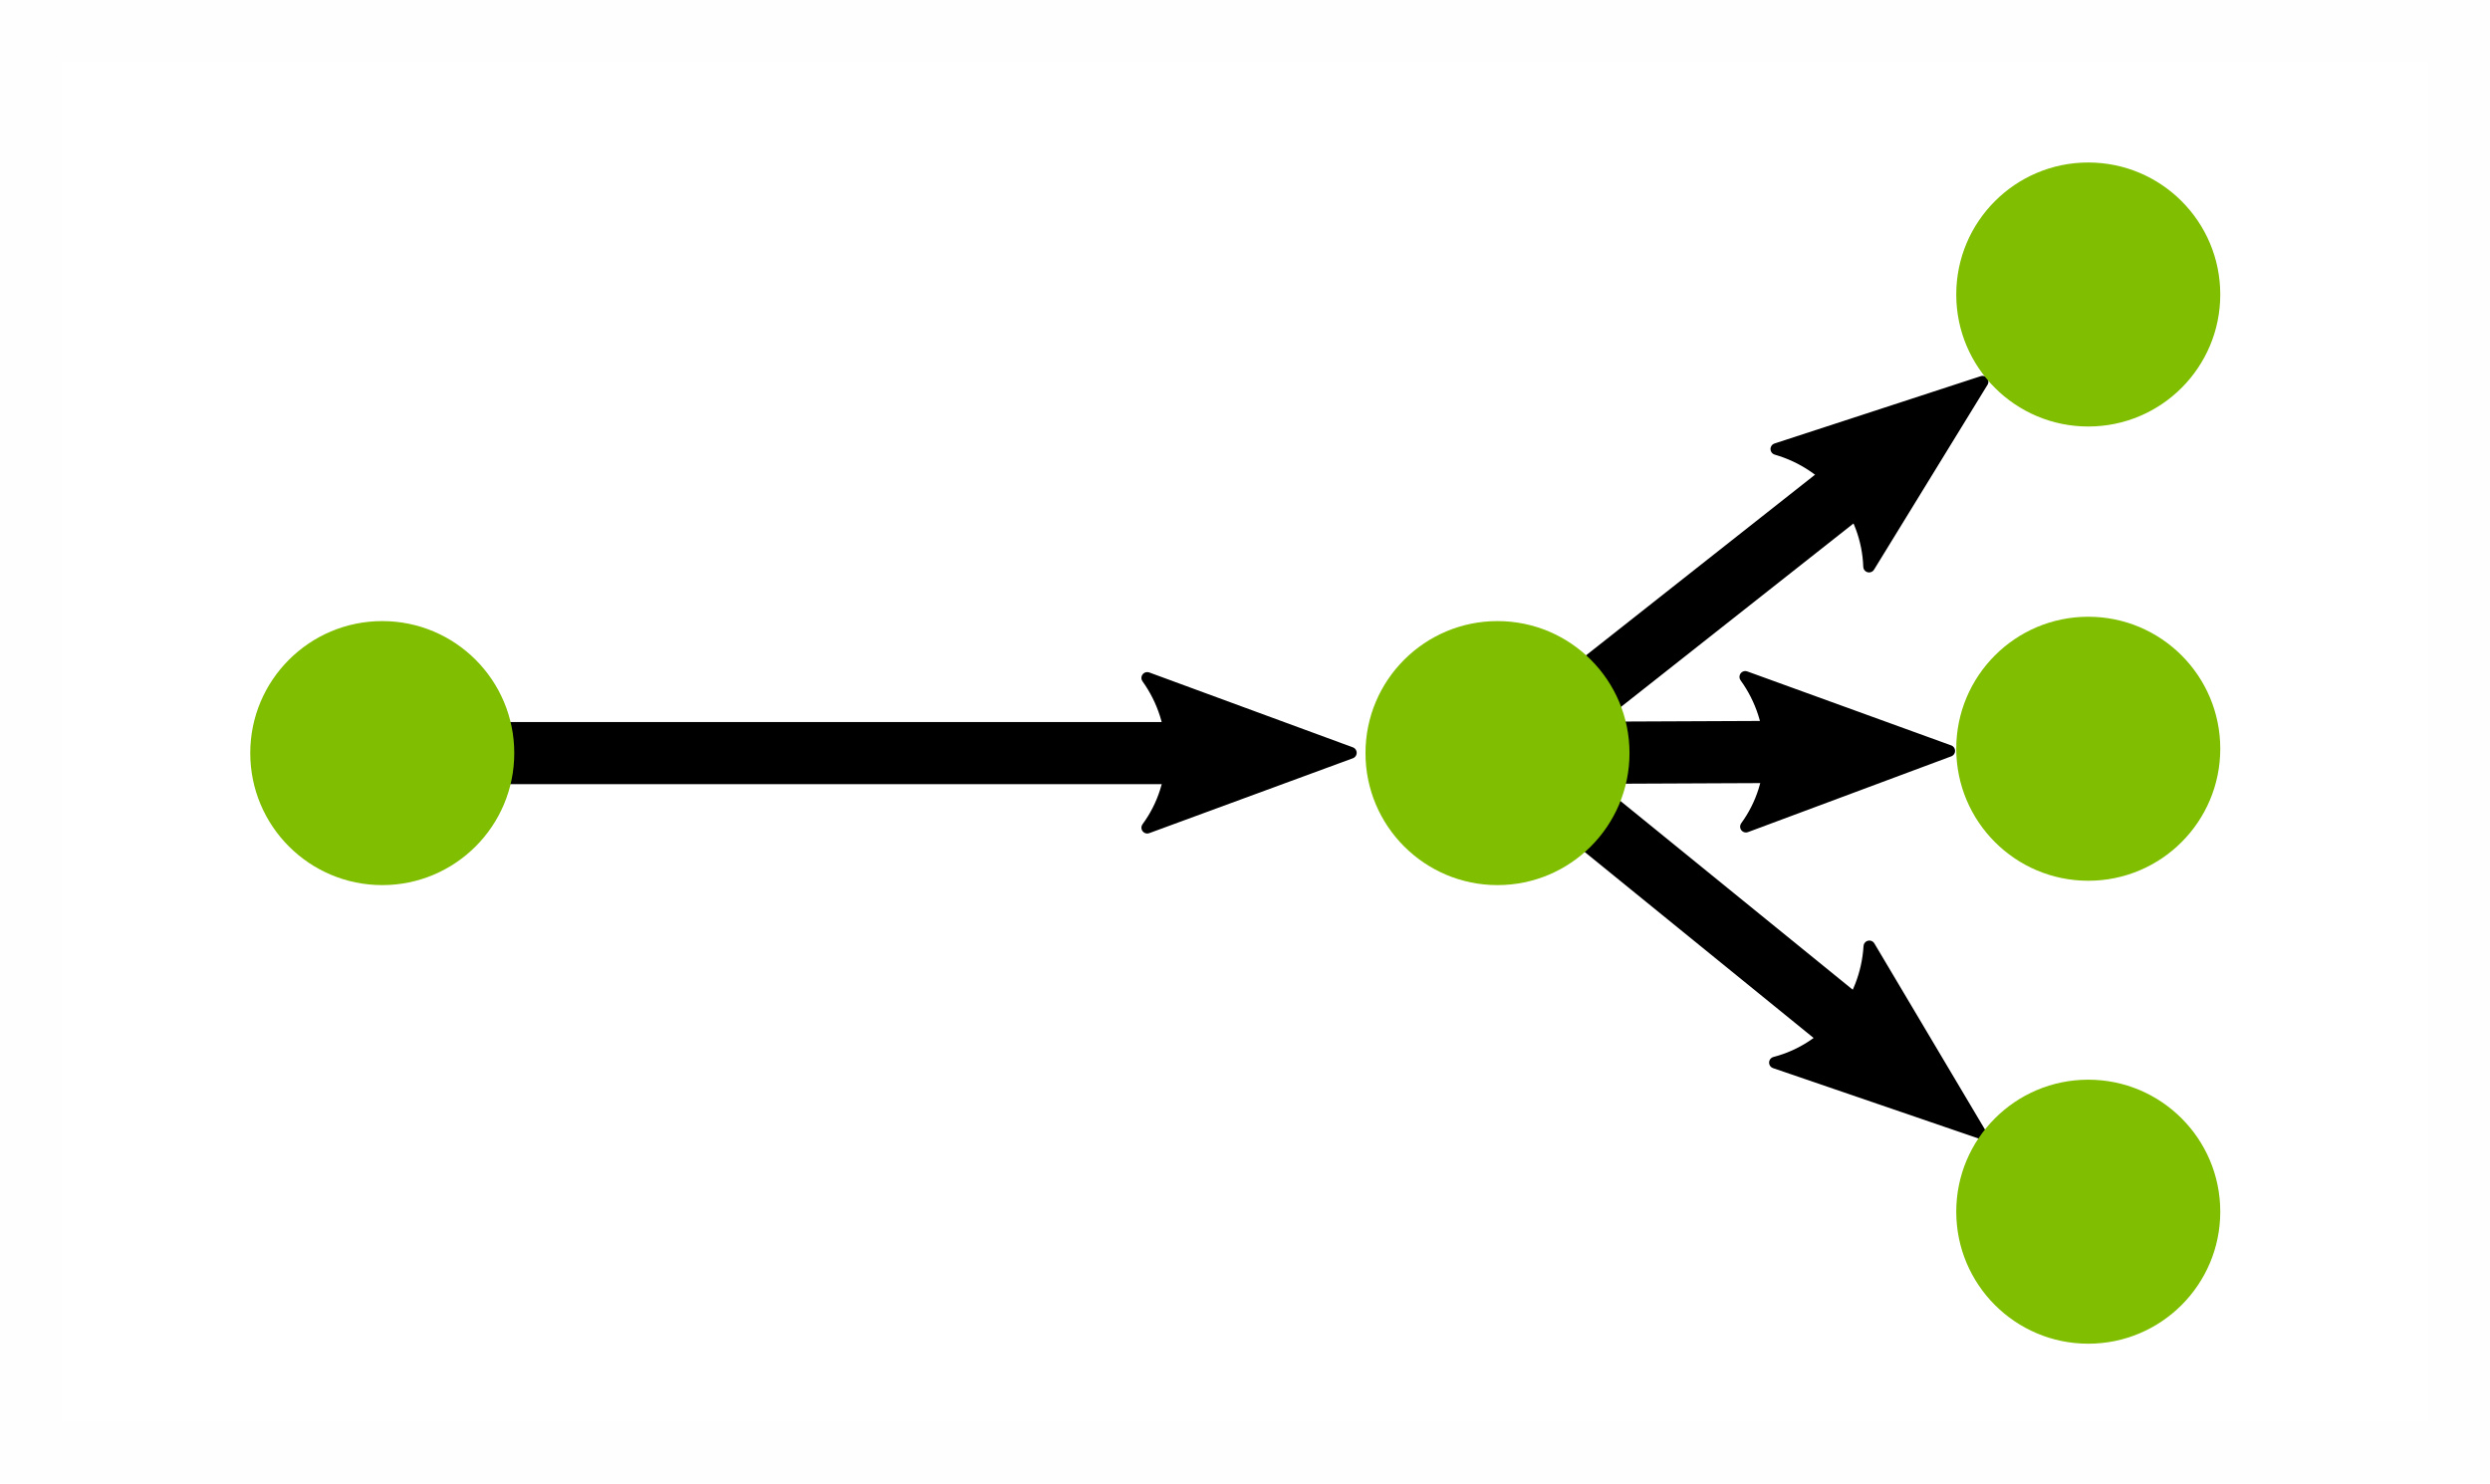
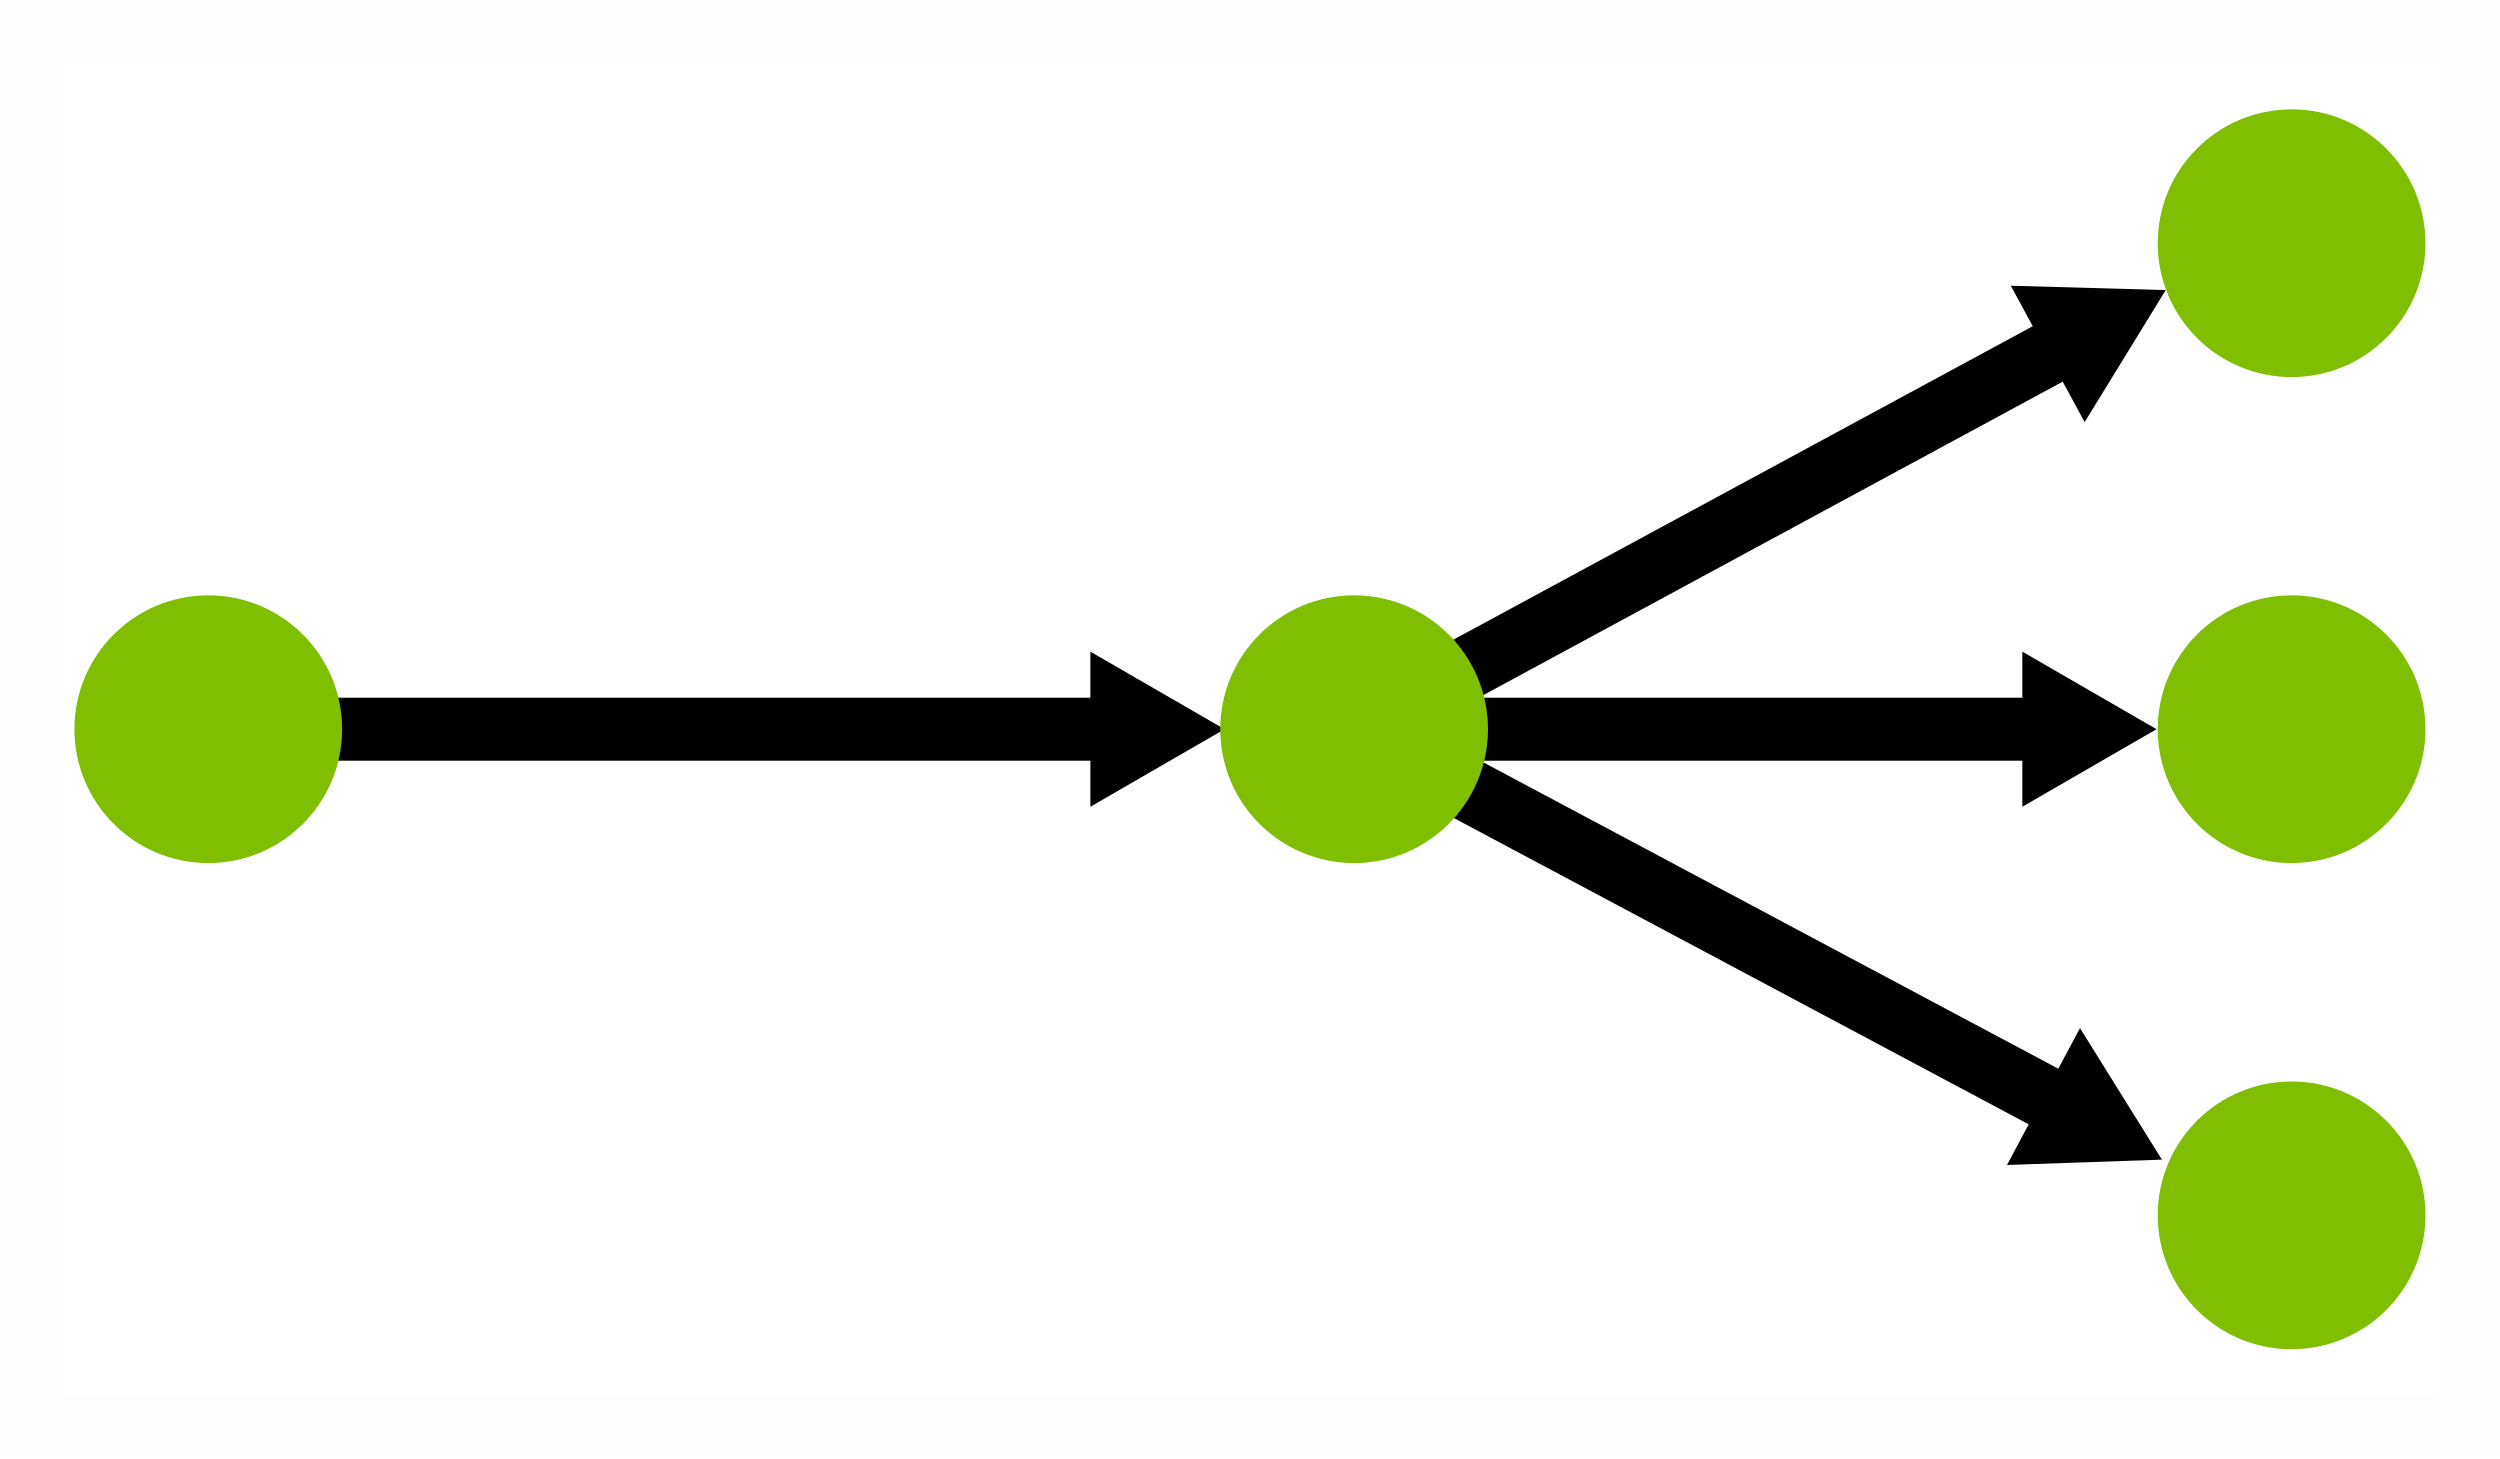
- <svg xmlns="http://www.w3.org/2000/svg" xmlns:xlink="http://www.w3.org/1999/xlink" width="60.598" height="36.102" viewBox="0 0 16.033 9.552" version="1.1" id="svg8">
+ <svg xmlns="http://www.w3.org/2000/svg" width="60" height="35" viewBox="0 0 15.875 9.26" version="1.1" id="svg8">
  <defs id="defs2">
-     <marker orient="auto" refY="0" refX="0" id="marker17849" style="overflow:visible">
-       <path id="path17847" style="fill:#000000;fill-opacity:1;fill-rule:evenodd;stroke:#000000;stroke-width:0.625;stroke-linejoin:round;stroke-opacity:1" d="M 8.719,4.034 -2.207,0.016 8.719,-4.002 c -1.745,2.372 -1.735,5.617 -6e-7,8.035 z" transform="matrix(-0.3,0,0,-0.3,0.69,0)" />
+     <marker orient="auto" refY="0" refX="0" id="marker41811" style="overflow:visible">
+       <path id="path41809" d="M 5.77,0 -2.88,5 V -5 Z" style="fill:#000000;fill-opacity:1;fill-rule:evenodd;stroke:#000000;stroke-width:1pt;stroke-opacity:1" transform="scale(0.2)" />
    </marker>
-     <marker orient="auto" refY="0" refX="0" id="marker15027" style="overflow:visible">
-       <path id="path15025" style="fill:#000000;fill-opacity:1;fill-rule:evenodd;stroke:#000000;stroke-width:0.625;stroke-linejoin:round;stroke-opacity:1" d="M 8.719,4.034 -2.207,0.016 8.719,-4.002 c -1.745,2.372 -1.735,5.617 -6e-7,8.035 z" transform="matrix(-0.3,0,0,-0.3,0.69,0)" />
+     <marker orient="auto" refY="0" refX="0" id="marker41297" style="overflow:visible">
+       <path id="path41295" d="M 5.77,0 -2.88,5 V -5 Z" style="fill:#000000;fill-opacity:1;fill-rule:evenodd;stroke:#000000;stroke-width:1pt;stroke-opacity:1" transform="scale(0.2)" />
    </marker>
-     <marker style="overflow:visible" id="marker13235" refX="0" refY="0" orient="auto">
-       <path transform="matrix(-0.3,0,0,-0.3,0.69,0)" d="M 8.719,4.034 -2.207,0.016 8.719,-4.002 c -1.745,2.372 -1.735,5.617 -6e-7,8.035 z" style="fill:#000000;fill-opacity:1;fill-rule:evenodd;stroke:#000000;stroke-width:0.625;stroke-linejoin:round;stroke-opacity:1" id="path13233" />
+     <marker orient="auto" refY="0" refX="0" id="marker41287" style="overflow:visible">
+       <path id="path41285" d="M 5.77,0 -2.88,5 V -5 Z" style="fill:#000000;fill-opacity:1;fill-rule:evenodd;stroke:#000000;stroke-width:1pt;stroke-opacity:1" transform="scale(0.2)" />
    </marker>
-     <marker style="overflow:visible" id="marker12825" refX="0" refY="0" orient="auto">
-       <path transform="matrix(-0.3,0,0,-0.3,0.69,0)" d="M 8.719,4.034 -2.207,0.016 8.719,-4.002 c -1.745,2.372 -1.735,5.617 -6e-7,8.035 z" style="fill:#000000;fill-opacity:1;fill-rule:evenodd;stroke:#000000;stroke-width:0.625;stroke-linejoin:round;stroke-opacity:1" id="path12823" />
-     </marker>
-     <marker style="overflow:visible" id="marker12629" refX="0" refY="0" orient="auto">
-       <path transform="matrix(-0.3,0,0,-0.3,0.69,0)" d="M 8.719,4.034 -2.207,0.016 8.719,-4.002 c -1.745,2.372 -1.735,5.617 -6e-7,8.035 z" style="fill:#000000;fill-opacity:1;fill-rule:evenodd;stroke:#000000;stroke-width:0.625;stroke-linejoin:round;stroke-opacity:1" id="path12627" />
-     </marker>
-     <marker style="overflow:visible" id="marker12439" refX="0" refY="0" orient="auto">
-       <path transform="matrix(-0.3,0,0,-0.3,0.69,0)" d="M 8.719,4.034 -2.207,0.016 8.719,-4.002 c -1.745,2.372 -1.735,5.617 -6e-7,8.035 z" style="fill:#000000;fill-opacity:1;fill-rule:evenodd;stroke:#000000;stroke-width:0.625;stroke-linejoin:round;stroke-opacity:1" id="path12437" />
-     </marker>
-     <marker orient="auto" refY="0" refX="0" id="marker9080" style="overflow:visible">
-       <path id="path9078" style="fill:#000000;fill-opacity:1;fill-rule:evenodd;stroke:#000000;stroke-width:0.625;stroke-linejoin:round;stroke-opacity:1" d="M 8.719,4.034 -2.207,0.016 8.719,-4.002 c -1.745,2.372 -1.735,5.617 -6e-7,8.035 z" transform="matrix(-0.3,0,0,-0.3,0.69,0)" />
-     </marker>
-     <marker orient="auto" refY="0" refX="0" id="marker8926" style="overflow:visible">
-       <path id="path8924" style="fill:#000000;fill-opacity:1;fill-rule:evenodd;stroke:#000000;stroke-width:0.625;stroke-linejoin:round;stroke-opacity:1" d="M 8.719,4.034 -2.207,0.016 8.719,-4.002 c -1.745,2.372 -1.735,5.617 -6e-7,8.035 z" transform="matrix(-0.3,0,0,-0.3,0.69,0)" />
-     </marker>
-     <marker orient="auto" refY="0" refX="0" id="marker8778" style="overflow:visible">
-       <path id="path8776" style="fill:#000000;fill-opacity:1;fill-rule:evenodd;stroke:#000000;stroke-width:0.625;stroke-linejoin:round;stroke-opacity:1" d="M 8.719,4.034 -2.207,0.016 8.719,-4.002 c -1.745,2.372 -1.735,5.617 -6e-7,8.035 z" transform="matrix(-0.3,0,0,-0.3,0.69,0)" />
-     </marker>
-     <marker orient="auto" refY="0" refX="0" id="marker8636" style="overflow:visible">
-       <path id="path8634" style="fill:#000000;fill-opacity:1;fill-rule:evenodd;stroke:#000000;stroke-width:0.625;stroke-linejoin:round;stroke-opacity:1" d="M 8.719,4.034 -2.207,0.016 8.719,-4.002 c -1.745,2.372 -1.735,5.617 -6e-7,8.035 z" transform="matrix(-0.3,0,0,-0.3,0.69,0)" />
-     </marker>
-     <marker style="overflow:visible" id="marker7046" refX="0" refY="0" orient="auto">
-       <path transform="matrix(-0.3,0,0,-0.3,0.69,0)" d="M 8.719,4.034 -2.207,0.016 8.719,-4.002 c -1.745,2.372 -1.735,5.617 -6e-7,8.035 z" style="fill:#000000;fill-opacity:1;fill-rule:evenodd;stroke:#000000;stroke-width:0.625;stroke-linejoin:round;stroke-opacity:1" id="path7044" />
-     </marker>
-     <marker style="overflow:visible" id="marker6928" refX="0" refY="0" orient="auto">
-       <path transform="matrix(-0.3,0,0,-0.3,0.69,0)" d="M 8.719,4.034 -2.207,0.016 8.719,-4.002 c -1.745,2.372 -1.735,5.617 -6e-7,8.035 z" style="fill:#000000;fill-opacity:1;fill-rule:evenodd;stroke:#000000;stroke-width:0.625;stroke-linejoin:round;stroke-opacity:1" id="path6926" />
-     </marker>
-     <marker style="overflow:visible" id="marker6816" refX="0" refY="0" orient="auto">
-       <path transform="matrix(-0.3,0,0,-0.3,0.69,0)" d="M 8.719,4.034 -2.207,0.016 8.719,-4.002 c -1.745,2.372 -1.735,5.617 -6e-7,8.035 z" style="fill:#000000;fill-opacity:1;fill-rule:evenodd;stroke:#000000;stroke-width:0.625;stroke-linejoin:round;stroke-opacity:1" id="path6814" />
-     </marker>
-     <marker style="overflow:visible" id="marker6710" refX="0" refY="0" orient="auto">
-       <path transform="matrix(-0.3,0,0,-0.3,0.69,0)" d="M 8.719,4.034 -2.207,0.016 8.719,-4.002 c -1.745,2.372 -1.735,5.617 -6e-7,8.035 z" style="fill:#000000;fill-opacity:1;fill-rule:evenodd;stroke:#000000;stroke-width:0.625;stroke-linejoin:round;stroke-opacity:1" id="path6708" />
-     </marker>
-     <marker orient="auto" refY="0" refX="0" id="marker5602" style="overflow:visible">
-       <path id="path5600" style="fill:#000000;fill-opacity:1;fill-rule:evenodd;stroke:#000000;stroke-width:0.625;stroke-linejoin:round;stroke-opacity:1" d="M 8.719,4.034 -2.207,0.016 8.719,-4.002 c -1.745,2.372 -1.735,5.617 -6e-7,8.035 z" transform="matrix(-0.3,0,0,-0.3,0.69,0)" />
-     </marker>
-     <marker orient="auto" refY="0" refX="0" id="marker5508" style="overflow:visible">
-       <path id="path5506" style="fill:#000000;fill-opacity:1;fill-rule:evenodd;stroke:#000000;stroke-width:0.625;stroke-linejoin:round;stroke-opacity:1" d="M 8.719,4.034 -2.207,0.016 8.719,-4.002 c -1.745,2.372 -1.735,5.617 -6e-7,8.035 z" transform="matrix(-0.3,0,0,-0.3,0.69,0)" />
-     </marker>
-     <marker orient="auto" refY="0" refX="0" id="marker5420" style="overflow:visible">
-       <path id="path5418" style="fill:#000000;fill-opacity:1;fill-rule:evenodd;stroke:#000000;stroke-width:0.625;stroke-linejoin:round;stroke-opacity:1" d="M 8.719,4.034 -2.207,0.016 8.719,-4.002 c -1.745,2.372 -1.735,5.617 -6e-7,8.035 z" transform="matrix(-0.3,0,0,-0.3,0.69,0)" />
-     </marker>
-     <marker orient="auto" refY="0" refX="0" id="marker5338" style="overflow:visible">
-       <path id="path5336" style="fill:#000000;fill-opacity:1;fill-rule:evenodd;stroke:#000000;stroke-width:0.625;stroke-linejoin:round;stroke-opacity:1" d="M 8.719,4.034 -2.207,0.016 8.719,-4.002 c -1.745,2.372 -1.735,5.617 -6e-7,8.035 z" transform="matrix(-0.3,0,0,-0.3,0.69,0)" />
-     </marker>
-     <marker style="overflow:visible" id="marker4460" refX="0" refY="0" orient="auto">
-       <path transform="matrix(-0.3,0,0,-0.3,0.69,0)" d="M 8.719,4.034 -2.207,0.016 8.719,-4.002 c -1.745,2.372 -1.735,5.617 -6e-7,8.035 z" style="fill:#000000;fill-opacity:1;fill-rule:evenodd;stroke:#000000;stroke-width:0.625;stroke-linejoin:round;stroke-opacity:1" id="path4458" />
-     </marker>
-     <marker style="overflow:visible" id="marker4396" refX="0" refY="0" orient="auto">
-       <path transform="matrix(-0.3,0,0,-0.3,0.69,0)" d="M 8.719,4.034 -2.207,0.016 8.719,-4.002 c -1.745,2.372 -1.735,5.617 -6e-7,8.035 z" style="fill:#000000;fill-opacity:1;fill-rule:evenodd;stroke:#000000;stroke-width:0.625;stroke-linejoin:round;stroke-opacity:1" id="path4394" />
-     </marker>
-     <marker style="overflow:visible" id="marker1710" refX="0" refY="0" orient="auto">
-       <path transform="matrix(-0.3,0,0,-0.3,0.69,0)" d="M 8.719,4.034 -2.207,0.016 8.719,-4.002 c -1.745,2.372 -1.735,5.617 -6e-7,8.035 z" style="fill:#000000;fill-opacity:1;fill-rule:evenodd;stroke:#000000;stroke-width:0.625;stroke-linejoin:round;stroke-opacity:1" id="path1708" />
-     </marker>
-     <linearGradient id="linearGradient1673">
-       <stop style="stop-color:#3ad1d1;stop-opacity:1;" offset="0" id="stop1671" />
-     </linearGradient>
-     <linearGradient xlink:href="#linearGradient1673" id="linearGradient1675" x1="3.209" y1="7.313" x2="19.242" y2="7.313" gradientUnits="userSpaceOnUse" />
-     <linearGradient xlink:href="#linearGradient1673" id="linearGradient1214" gradientUnits="userSpaceOnUse" x1="3.209" y1="7.313" x2="19.242" y2="7.313" />
-     <marker style="overflow:visible" id="marker6710-0-9" refX="0" refY="0" orient="auto">
-       <path transform="matrix(-0.3,0,0,-0.3,0.69,0)" d="M 8.719,4.034 -2.207,0.016 8.719,-4.002 c -1.745,2.372 -1.735,5.617 -6e-7,8.035 z" style="fill:#000000;fill-opacity:1;fill-rule:evenodd;stroke:#000000;stroke-width:0.625;stroke-linejoin:round;stroke-opacity:1" id="path6708-2-1" />
-     </marker>
-     <marker orient="auto" refY="0" refX="0" id="marker8778-9" style="overflow:visible">
-       <path id="path8776-9" style="fill:#000000;fill-opacity:1;fill-rule:evenodd;stroke:#000000;stroke-width:0.625;stroke-linejoin:round;stroke-opacity:1" d="M 8.719,4.034 -2.207,0.016 8.719,-4.002 c -1.745,2.372 -1.735,5.617 -6e-7,8.035 z" transform="matrix(-0.3,0,0,-0.3,0.69,0)" />
-     </marker>
-     <marker orient="auto" refY="0" refX="0" id="marker8636-0" style="overflow:visible">
-       <path id="path8634-5" style="fill:#000000;fill-opacity:1;fill-rule:evenodd;stroke:#000000;stroke-width:0.625;stroke-linejoin:round;stroke-opacity:1" d="M 8.719,4.034 -2.207,0.016 8.719,-4.002 c -1.745,2.372 -1.735,5.617 -6e-7,8.035 z" transform="matrix(-0.3,0,0,-0.3,0.69,0)" />
-     </marker>
-     <marker orient="auto" refY="0" refX="0" id="marker9080-0" style="overflow:visible">
-       <path id="path9078-29" style="fill:#000000;fill-opacity:1;fill-rule:evenodd;stroke:#000000;stroke-width:0.625;stroke-linejoin:round;stroke-opacity:1" d="M 8.719,4.034 -2.207,0.016 8.719,-4.002 c -1.745,2.372 -1.735,5.617 -6e-7,8.035 z" transform="matrix(-0.3,0,0,-0.3,0.69,0)" />
-     </marker>
-     <marker style="overflow:visible" id="marker12825-6" refX="0" refY="0" orient="auto">
-       <path transform="matrix(-0.3,0,0,-0.3,0.69,0)" d="M 8.719,4.034 -2.207,0.016 8.719,-4.002 c -1.745,2.372 -1.735,5.617 -6e-7,8.035 z" style="fill:#000000;fill-opacity:1;fill-rule:evenodd;stroke:#000000;stroke-width:0.625;stroke-linejoin:round;stroke-opacity:1" id="path12823-9" />
-     </marker>
-     <marker orient="auto" refY="0" refX="0" id="marker15027-8" style="overflow:visible">
-       <path id="path15025-7" style="fill:#000000;fill-opacity:1;fill-rule:evenodd;stroke:#000000;stroke-width:0.625;stroke-linejoin:round;stroke-opacity:1" d="M 8.719,4.034 -2.207,0.016 8.719,-4.002 c -1.745,2.372 -1.735,5.617 -6e-7,8.035 z" transform="matrix(-0.3,0,0,-0.3,0.69,0)" />
-     </marker>
-     <marker orient="auto" refY="0" refX="0" id="marker17849-2" style="overflow:visible">
-       <path id="path17847-8" style="fill:#000000;fill-opacity:1;fill-rule:evenodd;stroke:#000000;stroke-width:0.625;stroke-linejoin:round;stroke-opacity:1" d="M 8.719,4.034 -2.207,0.016 8.719,-4.002 c -1.745,2.372 -1.735,5.617 -6e-7,8.035 z" transform="matrix(-0.3,0,0,-0.3,0.69,0)" />
-     </marker>
-     <marker style="overflow:visible" id="marker13235-61" refX="0" refY="0" orient="auto">
-       <path transform="matrix(-0.3,0,0,-0.3,0.69,0)" d="M 8.719,4.034 -2.207,0.016 8.719,-4.002 c -1.745,2.372 -1.735,5.617 -6e-7,8.035 z" style="fill:#000000;fill-opacity:1;fill-rule:evenodd;stroke:#000000;stroke-width:0.625;stroke-linejoin:round;stroke-opacity:1" id="path13233-3" />
-     </marker>
-     <marker orient="auto" refY="0" refX="0" id="marker8636-0-8-0" style="overflow:visible">
-       <path id="path8634-5-8-2" style="fill:#000000;fill-opacity:1;fill-rule:evenodd;stroke:#000000;stroke-width:0.625;stroke-linejoin:round;stroke-opacity:1" d="M 8.719,4.034 -2.207,0.016 8.719,-4.002 c -1.745,2.372 -1.735,5.617 -6e-7,8.035 z" transform="matrix(-0.3,0,0,-0.3,0.69,0)" />
-     </marker>
-     <marker orient="auto" refY="0" refX="0" id="marker8778-9-9-8" style="overflow:visible">
-       <path id="path8776-9-2-3" style="fill:#000000;fill-opacity:1;fill-rule:evenodd;stroke:#000000;stroke-width:0.625;stroke-linejoin:round;stroke-opacity:1" d="M 8.719,4.034 -2.207,0.016 8.719,-4.002 c -1.745,2.372 -1.735,5.617 -6e-7,8.035 z" transform="matrix(-0.3,0,0,-0.3,0.69,0)" />
+     <marker orient="auto" refY="0" refX="0" id="marker40779" style="overflow:visible">
+       <path id="path40777" d="M 5.77,0 -2.88,5 V -5 Z" style="fill:#000000;fill-opacity:1;fill-rule:evenodd;stroke:#000000;stroke-width:1pt;stroke-opacity:1" transform="scale(0.2)" />
    </marker>
  </defs>
-   <g id="layer1" transform="translate(-3.208672,-24.19137)">
-     <g id="multifurcation" transform="translate(0,-20.64126)" style="opacity:1">
-       <path id="path815-9-3-6-6" d="m 12.946,49.682 2.273,-0.01" style="fill:none;fill-rule:evenodd;stroke:#000000;stroke-width:0.4;stroke-linecap:butt;stroke-linejoin:miter;stroke-miterlimit:4;stroke-dasharray:none;stroke-opacity:1;marker-end:url(#marker5420)" />
-       <path id="path815-9-3-8-5" d="m 12.946,49.682 2.592,2.106" style="fill:none;fill-rule:evenodd;stroke:#000000;stroke-width:0.4;stroke-linecap:butt;stroke-linejoin:miter;stroke-miterlimit:4;stroke-dasharray:none;stroke-opacity:1;marker-end:url(#marker5338)" />
-       <circle r="0.85" cy="-52.635" cx="16.655" id="path820-4-3-0-6" style="color:#000000;clip-rule:nonzero;display:inline;overflow:visible;visibility:visible;opacity:1;isolation:auto;mix-blend-mode:normal;color-interpolation:sRGB;color-interpolation-filters:linearRGB;solid-color:#000000;solid-opacity:1;vector-effect:none;fill:#7fbe00;fill-opacity:1;fill-rule:nonzero;stroke:none;stroke-width:0.3;stroke-linecap:butt;stroke-linejoin:miter;stroke-miterlimit:4;stroke-dasharray:none;stroke-dashoffset:0;stroke-opacity:1;color-rendering:auto;image-rendering:auto;shape-rendering:auto;text-rendering:auto;enable-background:accumulate" transform="scale(1,-1)" />
-       <path id="path815-9-3-6" d="m 12.946,49.682 2.605,-2.055" style="fill:none;fill-rule:evenodd;stroke:#000000;stroke-width:0.4;stroke-linecap:butt;stroke-linejoin:miter;stroke-miterlimit:4;stroke-dasharray:none;stroke-opacity:1;marker-end:url(#marker5508)" />
-       <path id="path815-9-4" d="M 5.67,49.682 H 11.366" style="fill:none;fill-rule:evenodd;stroke:#000000;stroke-width:0.4;stroke-linecap:butt;stroke-linejoin:miter;stroke-miterlimit:4;stroke-dasharray:none;stroke-opacity:1;marker-end:url(#marker5602)" />
-       <circle r="0.85" cy="49.682" cx="5.67" id="path820-2-0" style="color:#000000;clip-rule:nonzero;display:inline;overflow:visible;visibility:visible;opacity:1;isolation:auto;mix-blend-mode:normal;color-interpolation:sRGB;color-interpolation-filters:linearRGB;solid-color:#000000;solid-opacity:1;vector-effect:none;fill:#7fbe00;fill-opacity:1;fill-rule:nonzero;stroke:none;stroke-width:0.3;stroke-linecap:butt;stroke-linejoin:miter;stroke-miterlimit:4;stroke-dasharray:none;stroke-dashoffset:0;stroke-opacity:1;color-rendering:auto;image-rendering:auto;shape-rendering:auto;text-rendering:auto;enable-background:accumulate" />
-       <circle r="0.85" cy="49.682" cx="12.851" id="path820-4-6-0" style="color:#000000;clip-rule:nonzero;display:inline;overflow:visible;visibility:visible;opacity:1;isolation:auto;mix-blend-mode:normal;color-interpolation:sRGB;color-interpolation-filters:linearRGB;solid-color:#000000;solid-opacity:1;vector-effect:none;fill:#7fbe00;fill-opacity:1;fill-rule:nonzero;stroke:none;stroke-width:0.3;stroke-linecap:butt;stroke-linejoin:miter;stroke-miterlimit:4;stroke-dasharray:none;stroke-dashoffset:0;stroke-opacity:1;color-rendering:auto;image-rendering:auto;shape-rendering:auto;text-rendering:auto;enable-background:accumulate" />
-       <circle r="0.85" cy="46.729" cx="16.655" id="path820-4-3-4" style="color:#000000;clip-rule:nonzero;display:inline;overflow:visible;visibility:visible;opacity:1;isolation:auto;mix-blend-mode:normal;color-interpolation:sRGB;color-interpolation-filters:linearRGB;solid-color:#000000;solid-opacity:1;vector-effect:none;fill:#7fbe00;fill-opacity:1;fill-rule:nonzero;stroke:none;stroke-width:0.3;stroke-linecap:butt;stroke-linejoin:miter;stroke-miterlimit:4;stroke-dasharray:none;stroke-dashoffset:0;stroke-opacity:1;color-rendering:auto;image-rendering:auto;shape-rendering:auto;text-rendering:auto;enable-background:accumulate" />
-       <circle r="0.85" cy="49.654" cx="16.655" id="path820-4-3-4-2" style="color:#000000;clip-rule:nonzero;display:inline;overflow:visible;visibility:visible;opacity:1;isolation:auto;mix-blend-mode:normal;color-interpolation:sRGB;color-interpolation-filters:linearRGB;solid-color:#000000;solid-opacity:1;vector-effect:none;fill:#7fbe00;fill-opacity:1;fill-rule:nonzero;stroke:none;stroke-width:0.3;stroke-linecap:butt;stroke-linejoin:miter;stroke-miterlimit:4;stroke-dasharray:none;stroke-dashoffset:0;stroke-opacity:1;color-rendering:auto;image-rendering:auto;shape-rendering:auto;text-rendering:auto;enable-background:accumulate" />
-       <rect style="color:#000000;clip-rule:nonzero;display:inline;overflow:visible;visibility:visible;opacity:1;isolation:auto;mix-blend-mode:normal;color-interpolation:sRGB;color-interpolation-filters:linearRGB;solid-color:#000000;solid-opacity:1;vector-effect:none;fill:none;fill-opacity:1;fill-rule:nonzero;stroke:#160e00;stroke-width:0.4;stroke-linecap:butt;stroke-linejoin:miter;stroke-miterlimit:4;stroke-dasharray:none;stroke-dashoffset:0;stroke-opacity:0.004;color-rendering:auto;image-rendering:auto;shape-rendering:auto;text-rendering:auto;enable-background:accumulate" id="rect1488-3-0-4" width="15.633" height="9.152" x="3.409" y="45.033" />
+   <g id="layer3" style="display:none" transform="translate(-2.9088978e-8,-11.64138)">
+     <rect style="display:inline;opacity:0.653;vector-effect:none;fill:#d0d0d0;fill-opacity:1;stroke:none;stroke-width:0.6;stroke-linecap:butt;stroke-linejoin:round;stroke-miterlimit:4;stroke-dasharray:none;stroke-dashoffset:0;stroke-opacity:1;paint-order:markers stroke fill" id="rect20647" width="15.875" height="9.26" x="-8.7420148e-08" y="81.094" />
+     <rect y="67.204" x="1.7648263e-07" height="9.26" width="15.875" id="rect20651" style="display:inline;opacity:0.653;vector-effect:none;fill:#d0d0d0;fill-opacity:1;stroke:none;stroke-width:0.6;stroke-linecap:butt;stroke-linejoin:round;stroke-miterlimit:4;stroke-dasharray:none;stroke-dashoffset:0;stroke-opacity:1;paint-order:markers stroke fill" />
+     <rect style="display:inline;opacity:0.653;vector-effect:none;fill:#d0d0d0;fill-opacity:1;stroke:none;stroke-width:0.6;stroke-linecap:butt;stroke-linejoin:round;stroke-miterlimit:4;stroke-dasharray:none;stroke-dashoffset:0;stroke-opacity:1;paint-order:markers stroke fill" id="rect20653" width="15.875" height="9.26" x="0" y="53.313" />
+     <rect y="39.423" x="0" height="9.26" width="15.875" id="rect20655" style="display:inline;opacity:0.653;vector-effect:none;fill:#d0d0d0;fill-opacity:1;stroke:none;stroke-width:0.6;stroke-linecap:butt;stroke-linejoin:round;stroke-miterlimit:4;stroke-dasharray:none;stroke-dashoffset:0;stroke-opacity:1;paint-order:markers stroke fill" />
+     <rect style="display:inline;opacity:0.653;vector-effect:none;fill:#d0d0d0;fill-opacity:1;stroke:none;stroke-width:0.6;stroke-linecap:butt;stroke-linejoin:round;stroke-miterlimit:4;stroke-dasharray:none;stroke-dashoffset:0;stroke-opacity:1;paint-order:markers stroke fill" id="rect20657" width="15.875" height="9.26" x="5.7648265e-07" y="25.532" />
+     <rect y="11.642" x="0" height="9.26" width="15.875" id="rect20659" style="display:inline;opacity:0.653;vector-effect:none;fill:#d0d0d0;fill-opacity:1;stroke:none;stroke-width:0.6;stroke-linecap:butt;stroke-linejoin:round;stroke-miterlimit:4;stroke-dasharray:none;stroke-dashoffset:0;stroke-opacity:1;paint-order:markers stroke fill" />
+     <rect style="display:inline;opacity:0.653;vector-effect:none;fill:#d0d0d0;fill-opacity:1;stroke:none;stroke-width:0.6;stroke-linecap:butt;stroke-linejoin:round;stroke-miterlimit:4;stroke-dasharray:none;stroke-dashoffset:0;stroke-opacity:1;paint-order:markers stroke fill" id="rect20661" width="15.875" height="9.26" x="1.9999979e-07" y="-16.139" />
+     <rect y="-2.249" x="-2.646978e-23" height="9.26" width="15.875" id="rect20663" style="display:inline;opacity:0.653;vector-effect:none;fill:#d0d0d0;fill-opacity:1;stroke:none;stroke-width:0.6;stroke-linecap:butt;stroke-linejoin:round;stroke-miterlimit:4;stroke-dasharray:none;stroke-dashoffset:0;stroke-opacity:1;paint-order:markers stroke fill" />
+     <rect style="display:inline;opacity:0.653;vector-effect:none;fill:#d0d0d0;fill-opacity:1;stroke:none;stroke-width:0.6;stroke-linecap:butt;stroke-linejoin:round;stroke-miterlimit:4;stroke-dasharray:none;stroke-dashoffset:0;stroke-opacity:1;paint-order:markers stroke fill" id="rect20665" width="15.875" height="9.26" x="2.0000026e-07" y="-30.03" />
+   </g>
+   <g id="layer2" style="display:inline" transform="translate(-3.208672,-5.0266)" />
+   <g id="layer1" transform="translate(-3.208672,-5.0266)" style="display:inline">
+     <g id="multifurcation" transform="translate(0.8463205,-40.02517)" style="opacity:1">
+       <path id="path815-9-3-6-6" d="m 10.961,49.682 4.527,-4e-6" style="fill:none;fill-rule:evenodd;stroke:#000000;stroke-width:0.4;stroke-linecap:butt;stroke-linejoin:miter;stroke-miterlimit:4;stroke-dasharray:none;stroke-opacity:1;marker-end:url(#marker41811)" />
+       <path id="path815-9-3-8-5" d="m 10.961,49.682 4.628,2.466" style="fill:none;fill-rule:evenodd;stroke:#000000;stroke-width:0.4;stroke-linecap:butt;stroke-linejoin:miter;stroke-miterlimit:4;stroke-dasharray:none;stroke-opacity:1;marker-end:url(#marker41297)" />
+       <circle r="0.85" cy="-52.769" cx="16.914" id="path820-4-3-0-6" style="color:#000000;clip-rule:nonzero;display:inline;overflow:visible;visibility:visible;opacity:1;isolation:auto;mix-blend-mode:normal;color-interpolation:sRGB;color-interpolation-filters:linearRGB;solid-color:#000000;solid-opacity:1;vector-effect:none;fill:#7fbe00;fill-opacity:1;fill-rule:nonzero;stroke:none;stroke-width:0.3;stroke-linecap:butt;stroke-linejoin:miter;stroke-miterlimit:4;stroke-dasharray:none;stroke-dashoffset:0;stroke-opacity:1;color-rendering:auto;image-rendering:auto;shape-rendering:auto;text-rendering:auto;enable-background:accumulate" transform="scale(1,-1)" />
+       <path id="path815-9-3-6" d="m 10.961,49.682 4.654,-2.518" style="fill:none;fill-rule:evenodd;stroke:#000000;stroke-width:0.4;stroke-linecap:butt;stroke-linejoin:miter;stroke-miterlimit:4;stroke-dasharray:none;stroke-opacity:1;marker-end:url(#marker41287)" />
+       <path id="path815-9-4" d="m 3.685,49.682 h 5.885" style="fill:none;fill-rule:evenodd;stroke:#000000;stroke-width:0.4;stroke-linecap:butt;stroke-linejoin:miter;stroke-miterlimit:4;stroke-dasharray:none;stroke-opacity:1;marker-end:url(#marker40779)" />
+       <circle r="0.85" cy="49.682" cx="3.685" id="path820-2-0" style="color:#000000;clip-rule:nonzero;display:inline;overflow:visible;visibility:visible;opacity:1;isolation:auto;mix-blend-mode:normal;color-interpolation:sRGB;color-interpolation-filters:linearRGB;solid-color:#000000;solid-opacity:1;vector-effect:none;fill:#7fbe00;fill-opacity:1;fill-rule:nonzero;stroke:none;stroke-width:0.3;stroke-linecap:butt;stroke-linejoin:miter;stroke-miterlimit:4;stroke-dasharray:none;stroke-dashoffset:0;stroke-opacity:1;color-rendering:auto;image-rendering:auto;shape-rendering:auto;text-rendering:auto;enable-background:accumulate" />
+       <circle r="0.85" cy="49.682" cx="10.961" id="path820-4-6-0" style="color:#000000;clip-rule:nonzero;display:inline;overflow:visible;visibility:visible;opacity:1;isolation:auto;mix-blend-mode:normal;color-interpolation:sRGB;color-interpolation-filters:linearRGB;solid-color:#000000;solid-opacity:1;vector-effect:none;fill:#7fbe00;fill-opacity:1;fill-rule:nonzero;stroke:none;stroke-width:0.3;stroke-linecap:butt;stroke-linejoin:miter;stroke-miterlimit:4;stroke-dasharray:none;stroke-dashoffset:0;stroke-opacity:1;color-rendering:auto;image-rendering:auto;shape-rendering:auto;text-rendering:auto;enable-background:accumulate" />
+       <circle r="0.85" cy="46.596" cx="16.914" id="path820-4-3-4" style="color:#000000;clip-rule:nonzero;display:inline;overflow:visible;visibility:visible;opacity:1;isolation:auto;mix-blend-mode:normal;color-interpolation:sRGB;color-interpolation-filters:linearRGB;solid-color:#000000;solid-opacity:1;vector-effect:none;fill:#7fbe00;fill-opacity:1;fill-rule:nonzero;stroke:none;stroke-width:0.3;stroke-linecap:butt;stroke-linejoin:miter;stroke-miterlimit:4;stroke-dasharray:none;stroke-dashoffset:0;stroke-opacity:1;color-rendering:auto;image-rendering:auto;shape-rendering:auto;text-rendering:auto;enable-background:accumulate" />
+       <circle r="0.85" cy="49.682" cx="16.914" id="path820-4-3-4-2" style="color:#000000;clip-rule:nonzero;display:inline;overflow:visible;visibility:visible;opacity:1;isolation:auto;mix-blend-mode:normal;color-interpolation:sRGB;color-interpolation-filters:linearRGB;solid-color:#000000;solid-opacity:1;vector-effect:none;fill:#7fbe00;fill-opacity:1;fill-rule:nonzero;stroke:none;stroke-width:0.3;stroke-linecap:butt;stroke-linejoin:miter;stroke-miterlimit:4;stroke-dasharray:none;stroke-dashoffset:0;stroke-opacity:1;color-rendering:auto;image-rendering:auto;shape-rendering:auto;text-rendering:auto;enable-background:accumulate" />
+       <rect style="color:#000000;clip-rule:nonzero;display:inline;overflow:visible;visibility:visible;opacity:1;isolation:auto;mix-blend-mode:normal;color-interpolation:sRGB;color-interpolation-filters:linearRGB;solid-color:#000000;solid-opacity:1;vector-effect:none;fill:none;fill-opacity:1;fill-rule:nonzero;stroke:#160e00;stroke-width:0.4;stroke-linecap:butt;stroke-linejoin:miter;stroke-miterlimit:4;stroke-dasharray:none;stroke-dashoffset:0;stroke-opacity:0.004;color-rendering:auto;image-rendering:auto;shape-rendering:auto;text-rendering:auto;enable-background:accumulate" id="rect1488-3-0-4" width="15.475" height="8.86" x="2.562" y="45.252" />
    </g>
  </g>
-   <g id="layer2" style="display:inline" transform="translate(-3.208672,-24.19137)" />
</svg>
